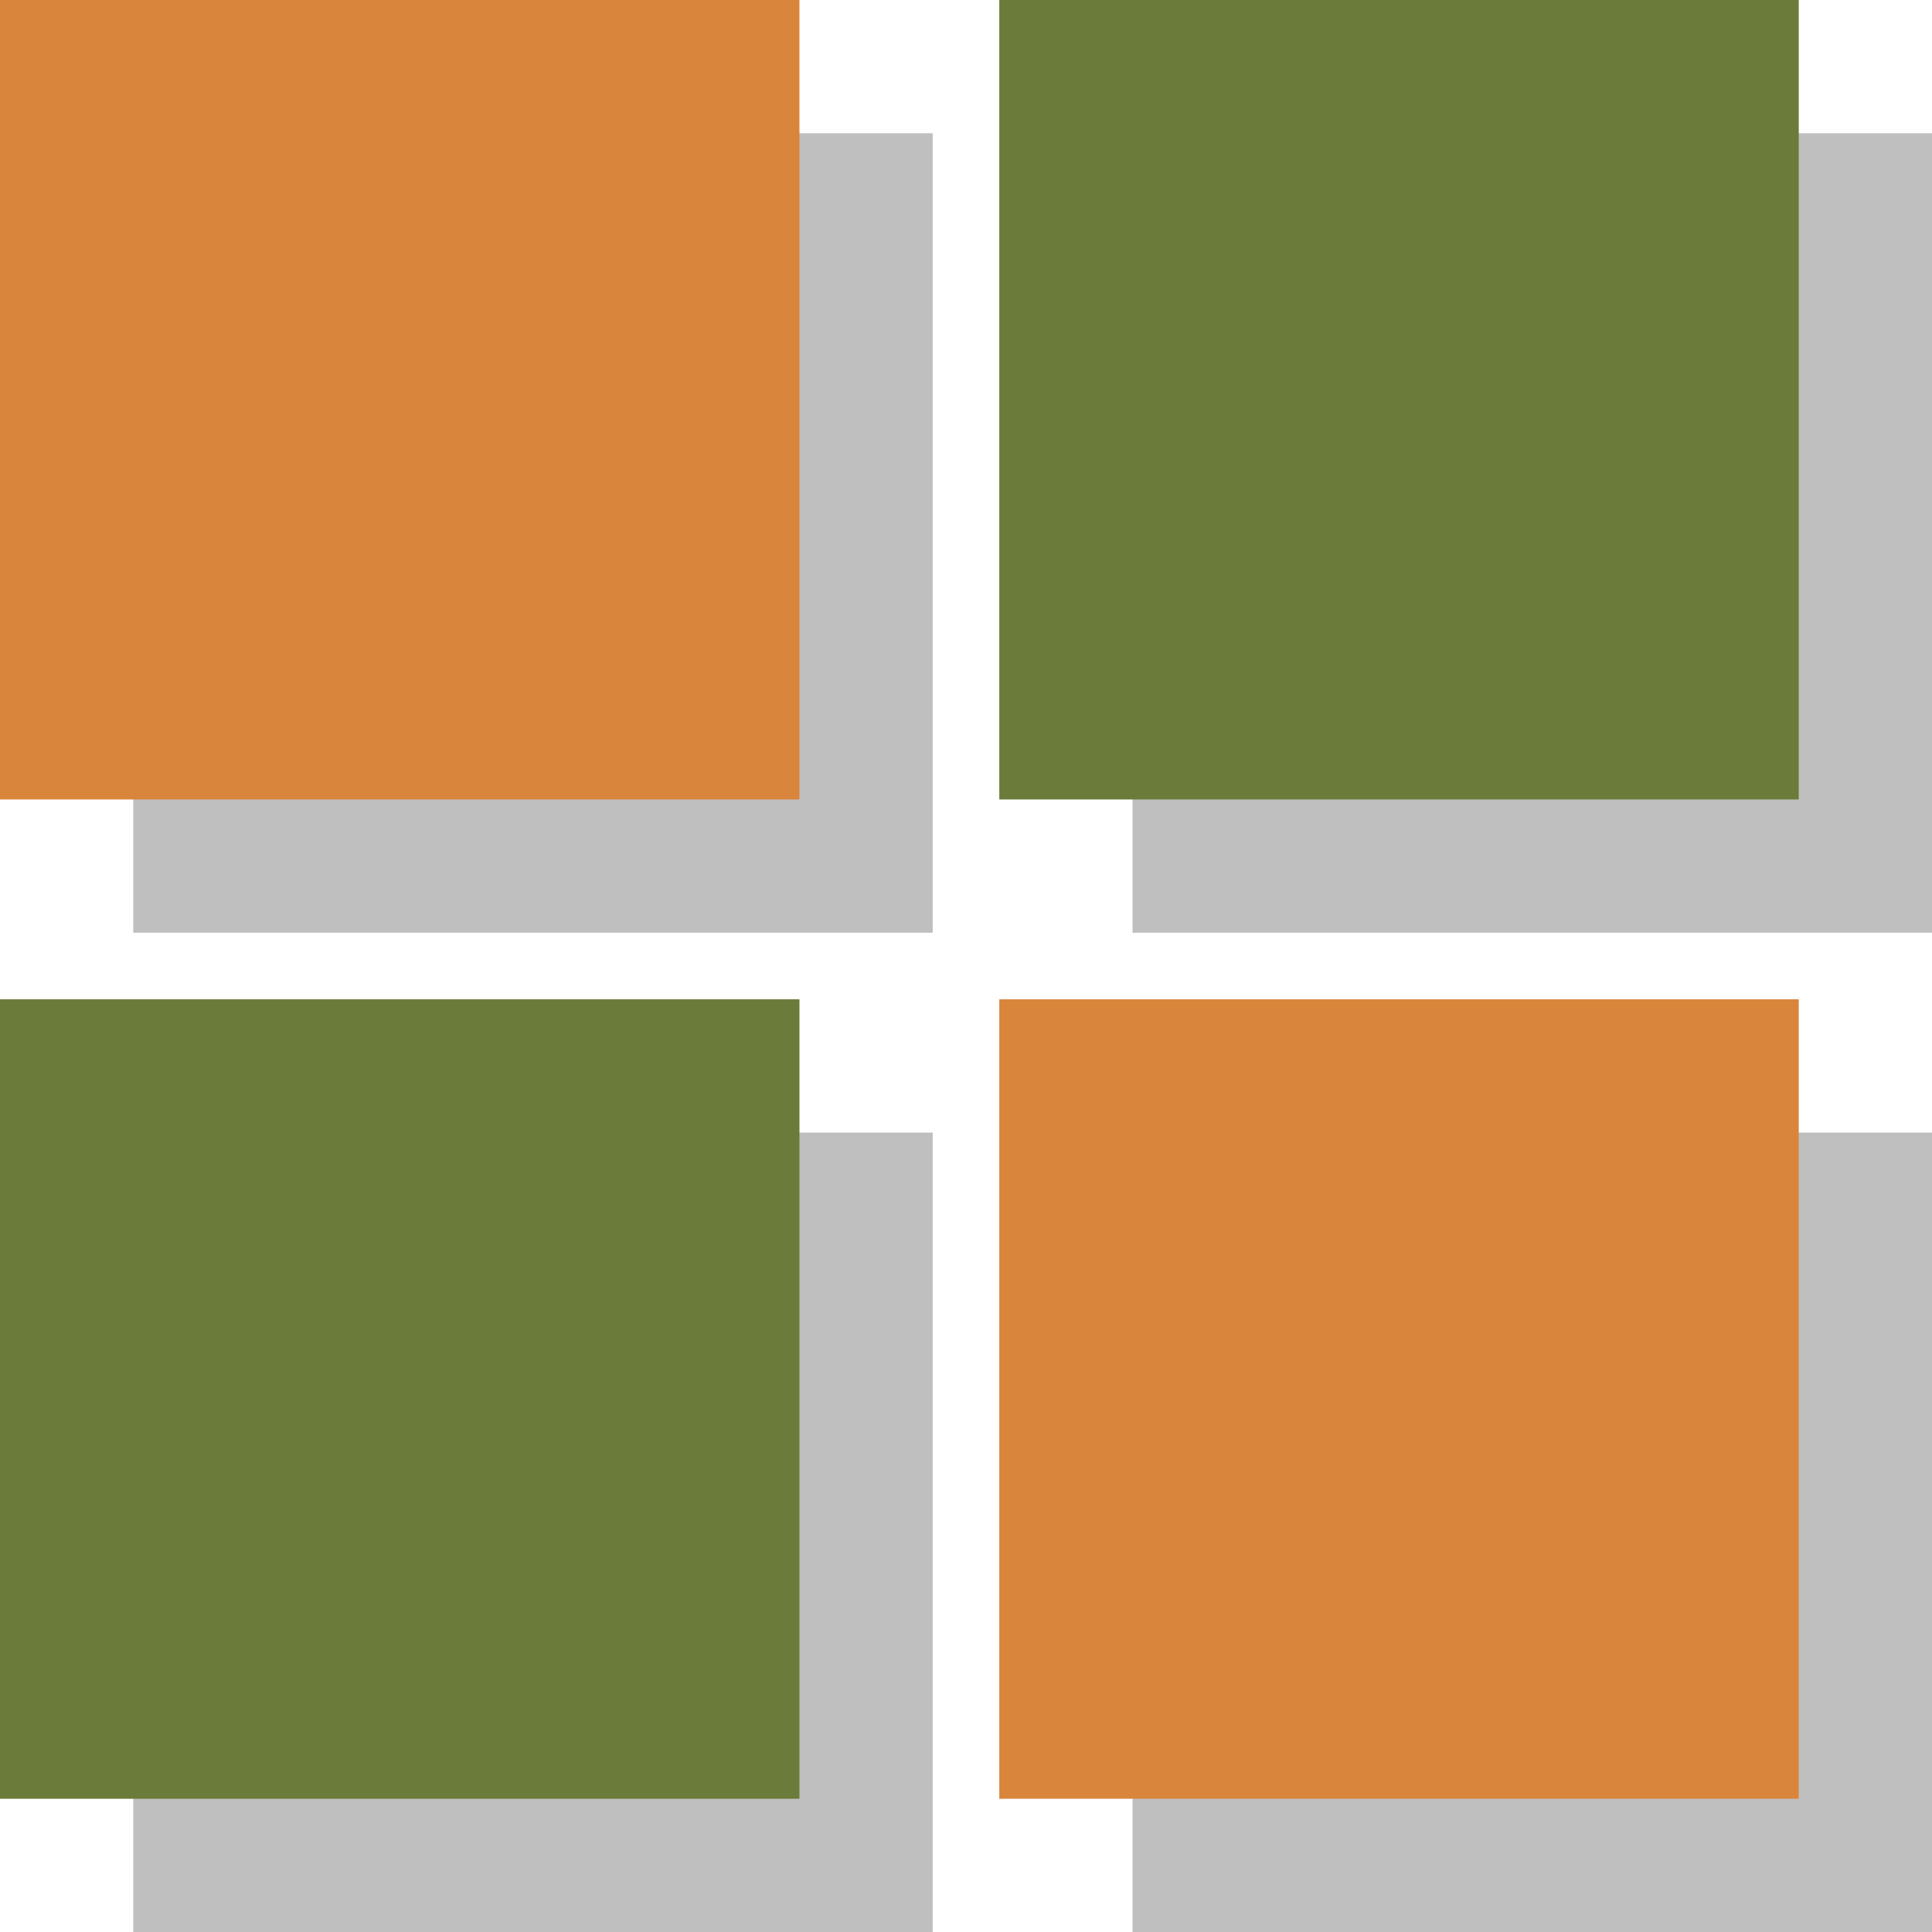
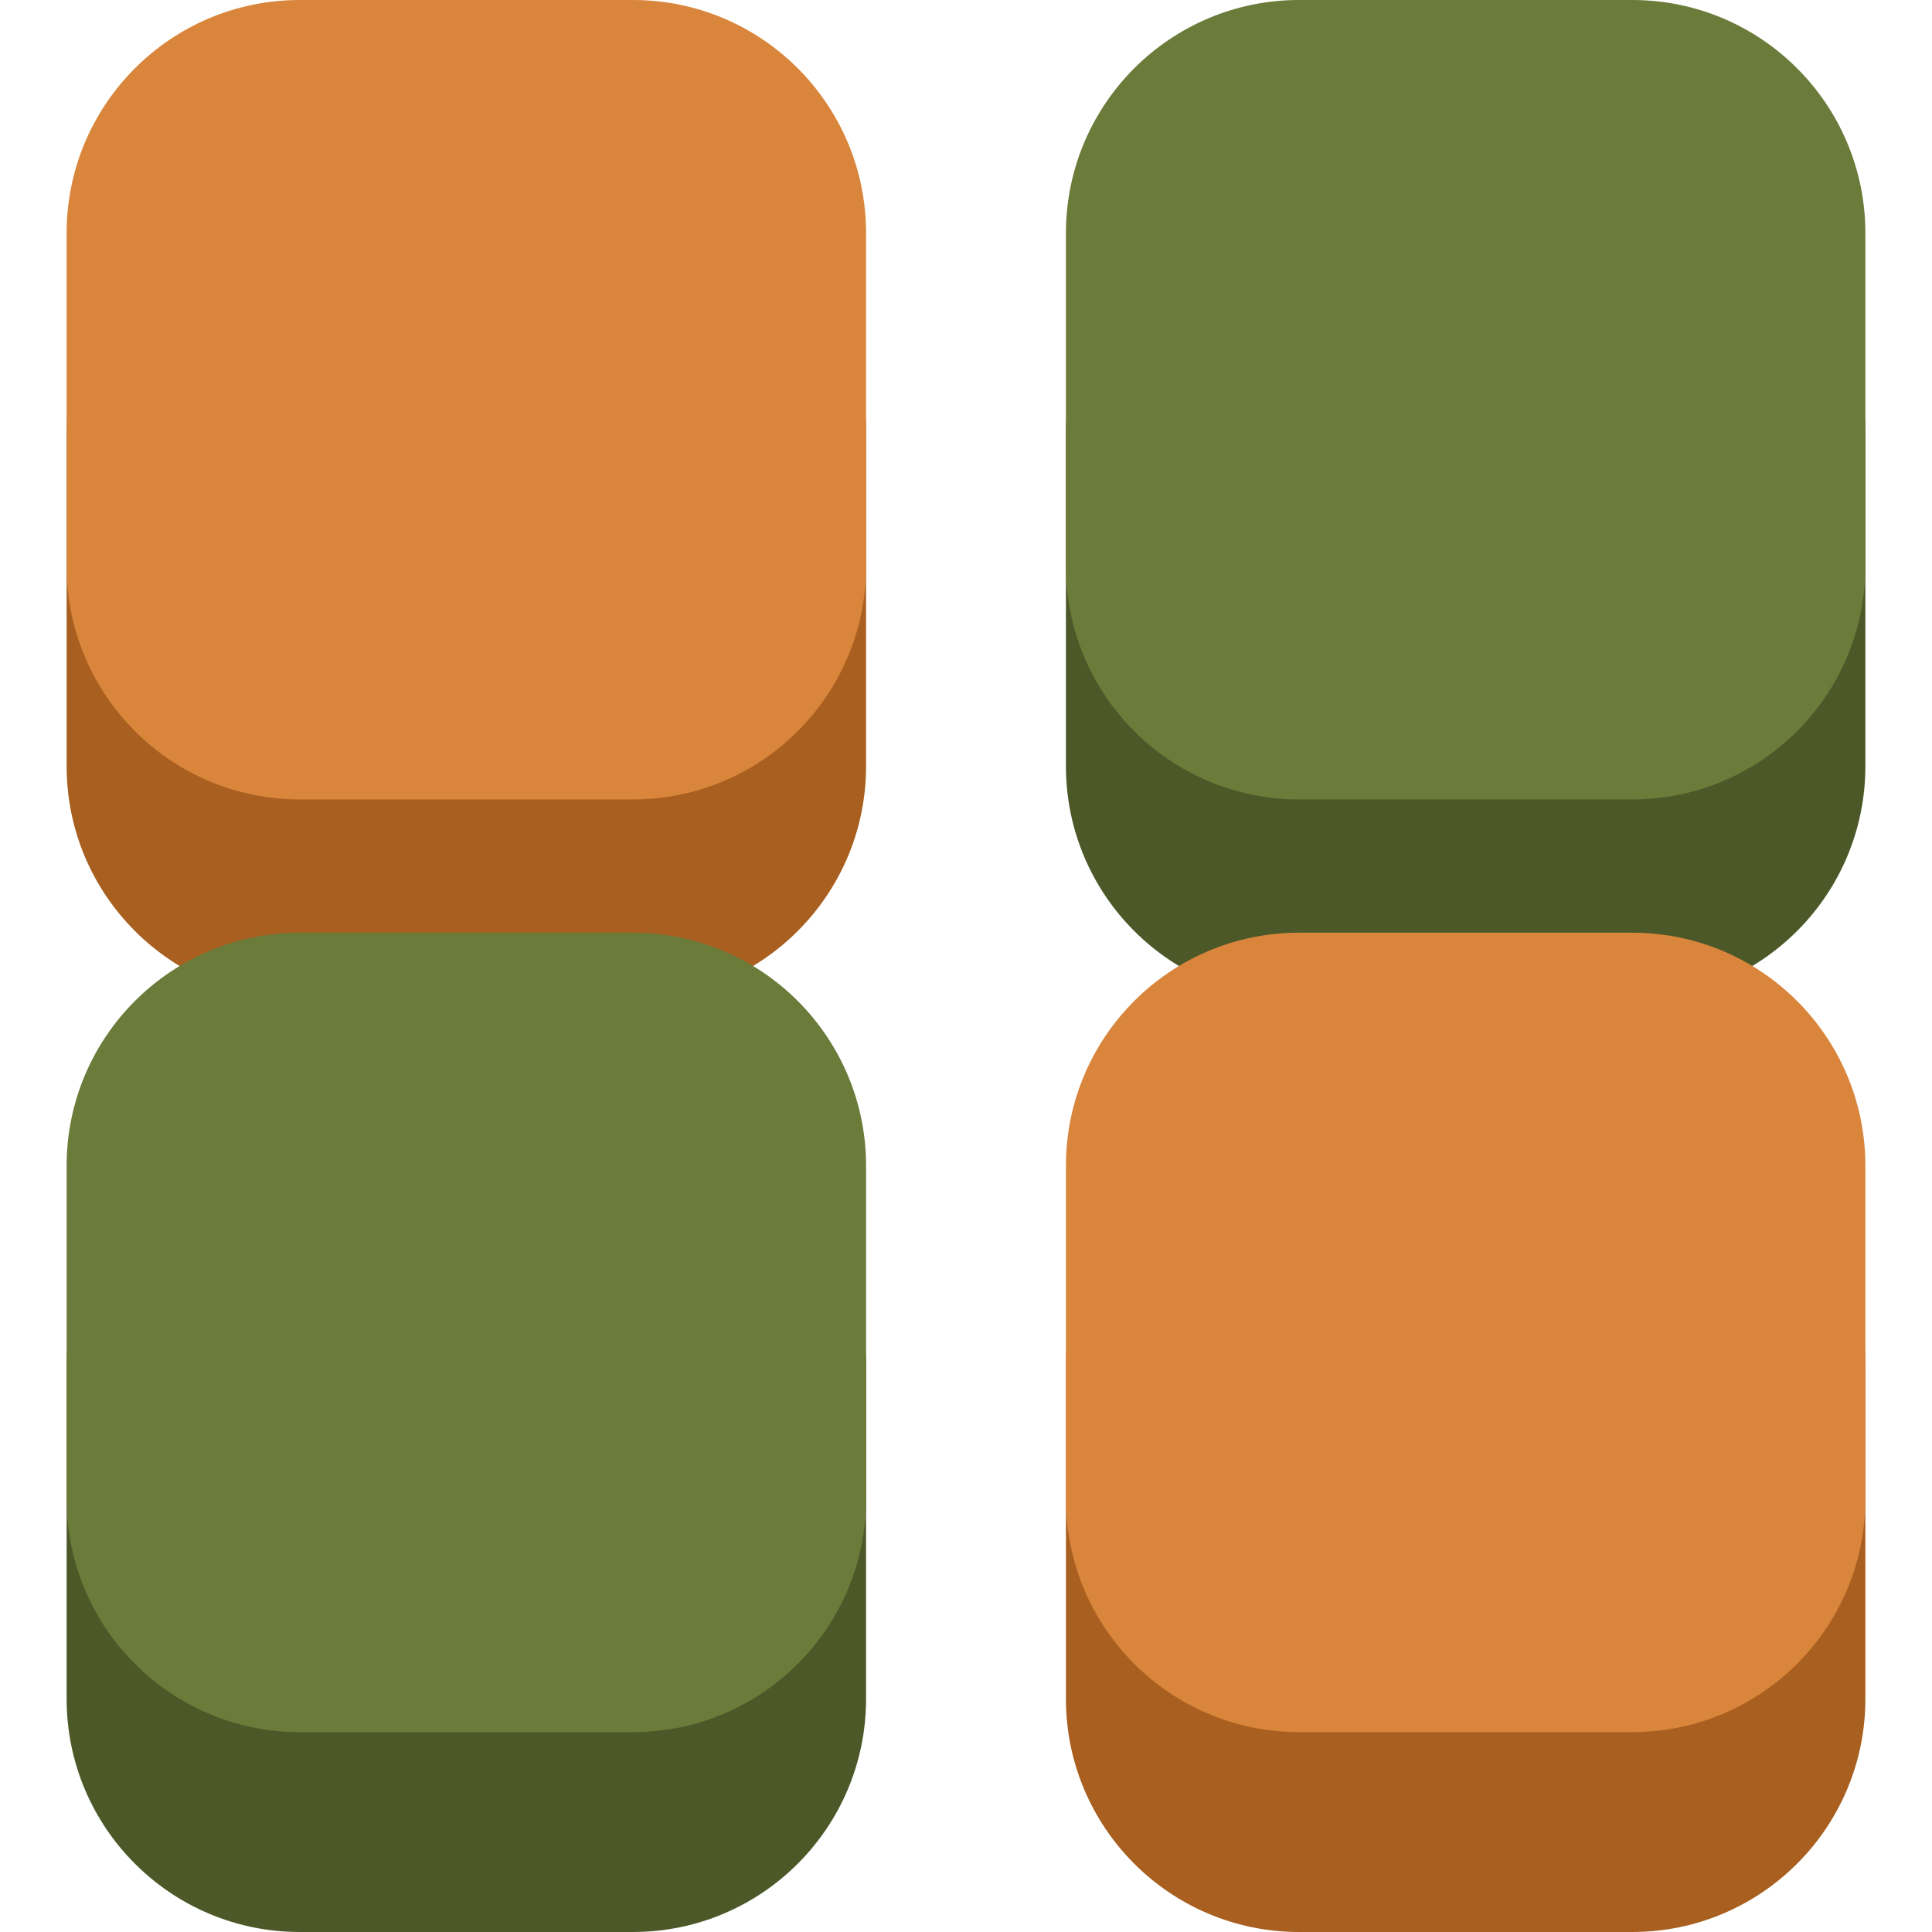
<svg xmlns="http://www.w3.org/2000/svg" viewBox="0 0 29 29" width="29" height="29">
-   <rect x="2" y="2" width="12" height="12" fill="#000" fill-opacity=".25" />
-   <rect x="17" y="2" width="12" height="12" fill="#000" fill-opacity=".25" />
-   <rect x="2" y="17" width="12" height="12" fill="#000" fill-opacity=".25" />
-   <rect x="17" y="17" width="12" height="12" fill="#000" fill-opacity=".25" />
-   <rect x="0" y="0" width="12" height="12" fill="#D9853B" />
-   <rect x="15" y="0" width="12" height="12" fill="#6B7B3A" />
-   <rect x="0" y="15" width="12" height="12" fill="#6B7B3A" />
-   <rect x="15" y="15" width="12" height="12" fill="#D9853B" />
+   <rect x="1" y="3" width="12" height="12" rx="3.5" fill="#A85F1F" />
+   <rect x="16" y="3" width="12" height="12" rx="3.5" fill="#4D5829" />
+   <rect x="1" y="17" width="12" height="12" rx="3.5" fill="#4D5829" />
+   <rect x="16" y="17" width="12" height="12" rx="3.5" fill="#A85F1F" />
+   <rect x="1" y="0" width="12" height="12" rx="3.5" fill="#D9853B" />
+   <rect x="16" y="0" width="12" height="12" rx="3.5" fill="#6B7B3A" />
+   <rect x="1" y="14" width="12" height="12" rx="3.5" fill="#6B7B3A" />
+   <rect x="16" y="14" width="12" height="12" rx="3.5" fill="#D9853B" />
</svg>
